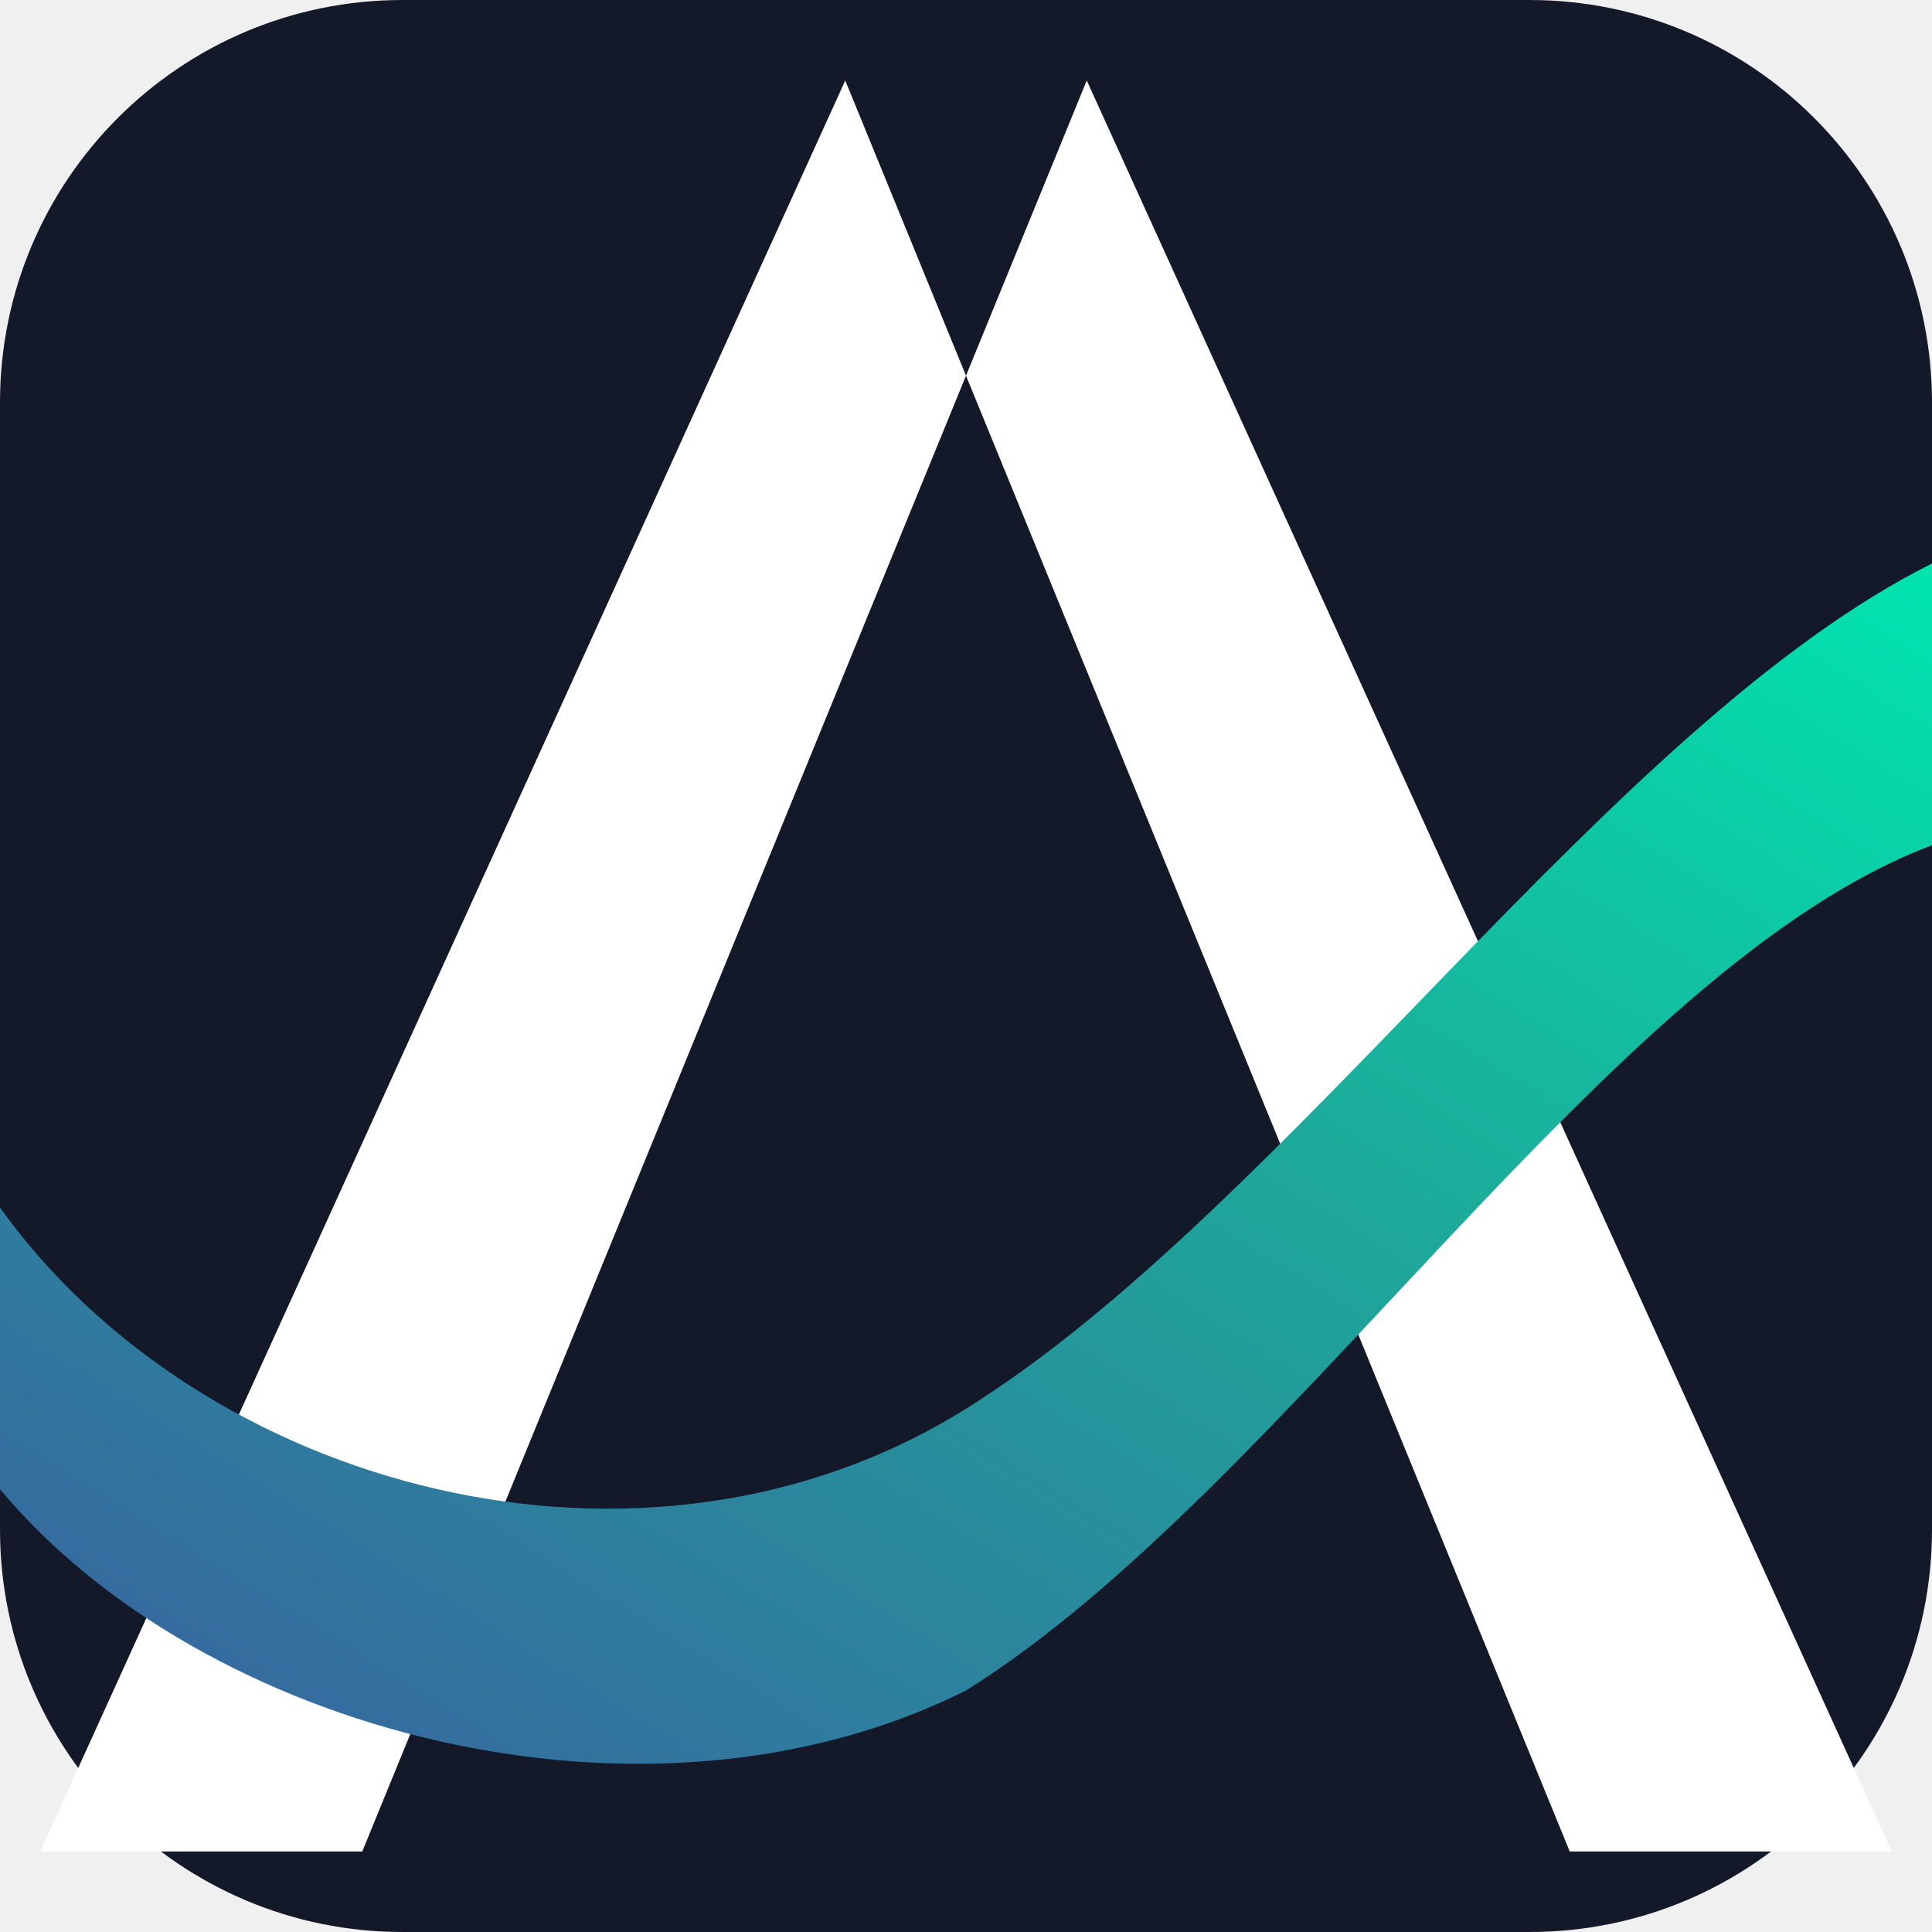
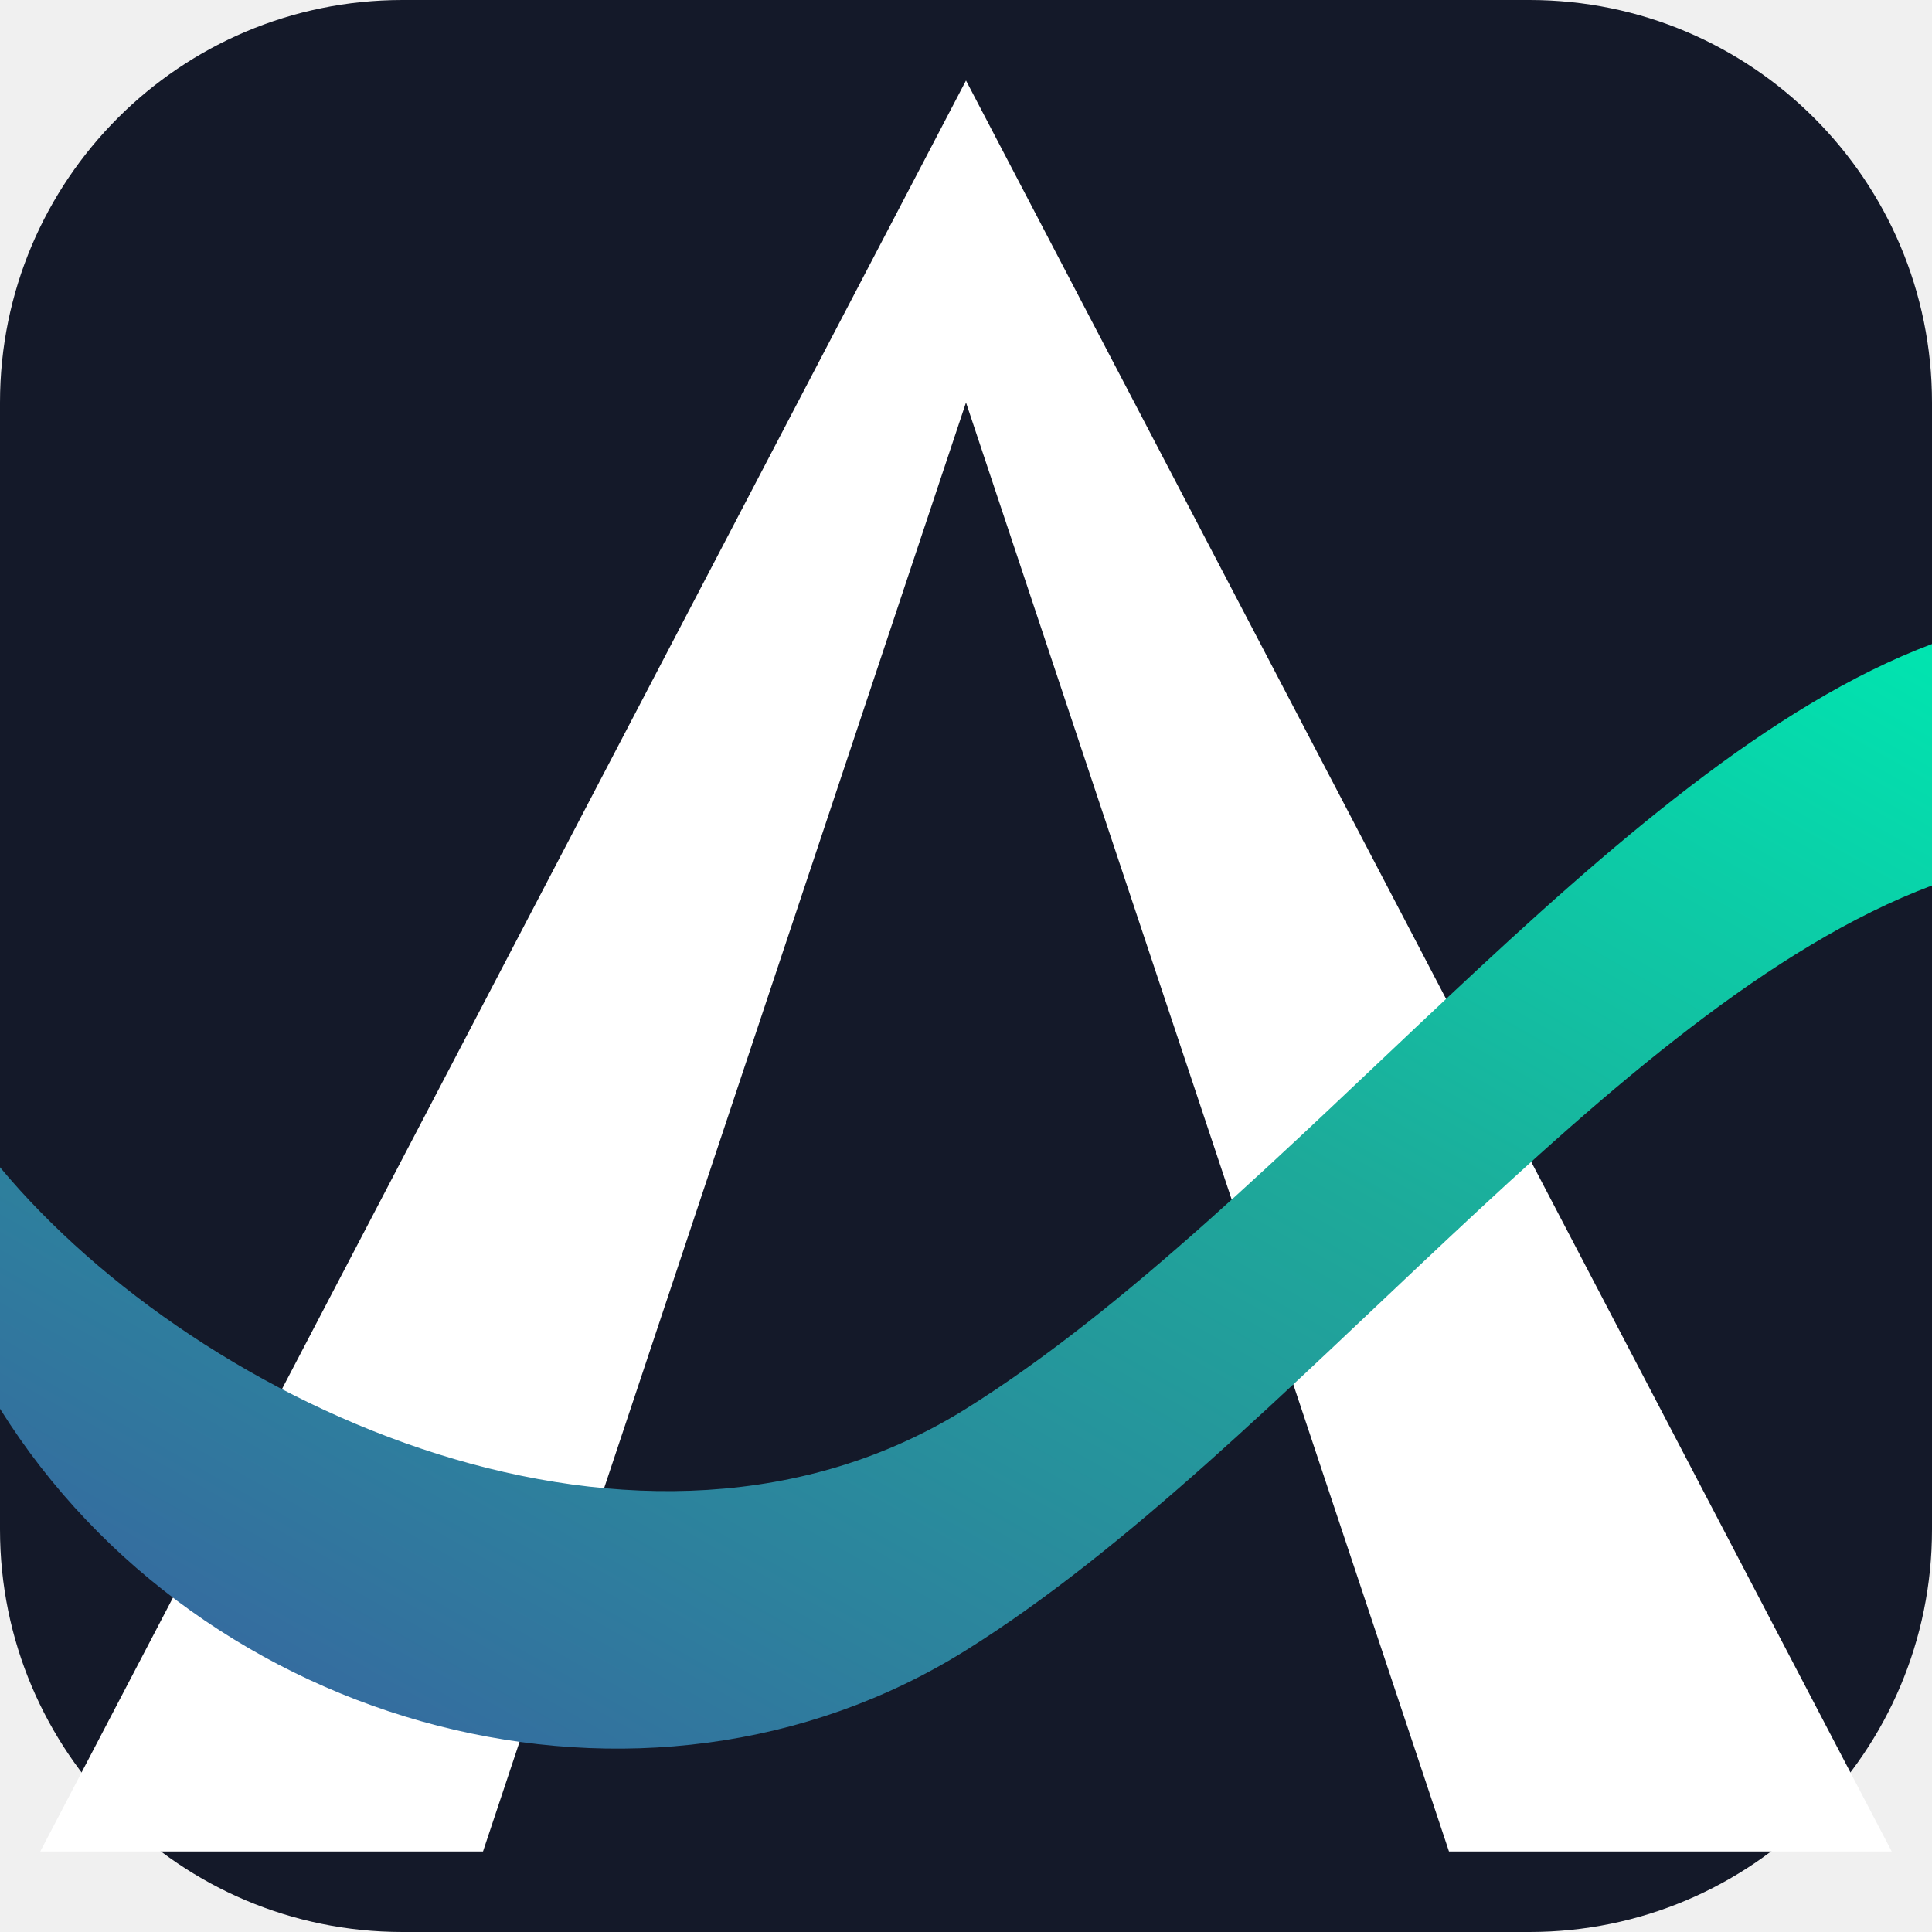
<svg xmlns="http://www.w3.org/2000/svg" viewBox="0 0 48 48">
  <rect width="48" height="48" rx="10" fill="#141929" />
  <defs>
    <linearGradient id="wg" x1="0" y1="1" x2="1" y2="0" gradientUnits="objectBoundingBox">
      <stop offset="0%" stop-color="#3a5fa0" />
      <stop offset="60%" stop-color="#1daa9a" />
      <stop offset="100%" stop-color="#00e5b0" />
    </linearGradient>
  </defs>
-   <path fill="white" d="M 1 46 L 21 2 L 27 2 L 9 46 Z M 47 46 L 27 2 L 21 2 L 39 46 Z" />
-   <path fill="url(#wg)" d="M 0 30 C 5 37,16 40,24 35            C 32 30,40 18,48 14            L 48 21            C 40 24,32 37,24 42            C 16 46,5 43,0 37 Z" />
+   <path fill="white" fill-rule="evenodd" d="M 24 2 L 1 46 L 47 46 Z M 24 10 L 12 46 L 36 46 Z" />
+   <path fill="url(#wg)" d="M 0 29 C 5 35,16 40,24 35            C 32 30,40 19,48 16            L 48 22            C 40 25,32 36,24 41            C 16 46,5 43,0 35 Z" />
</svg>
